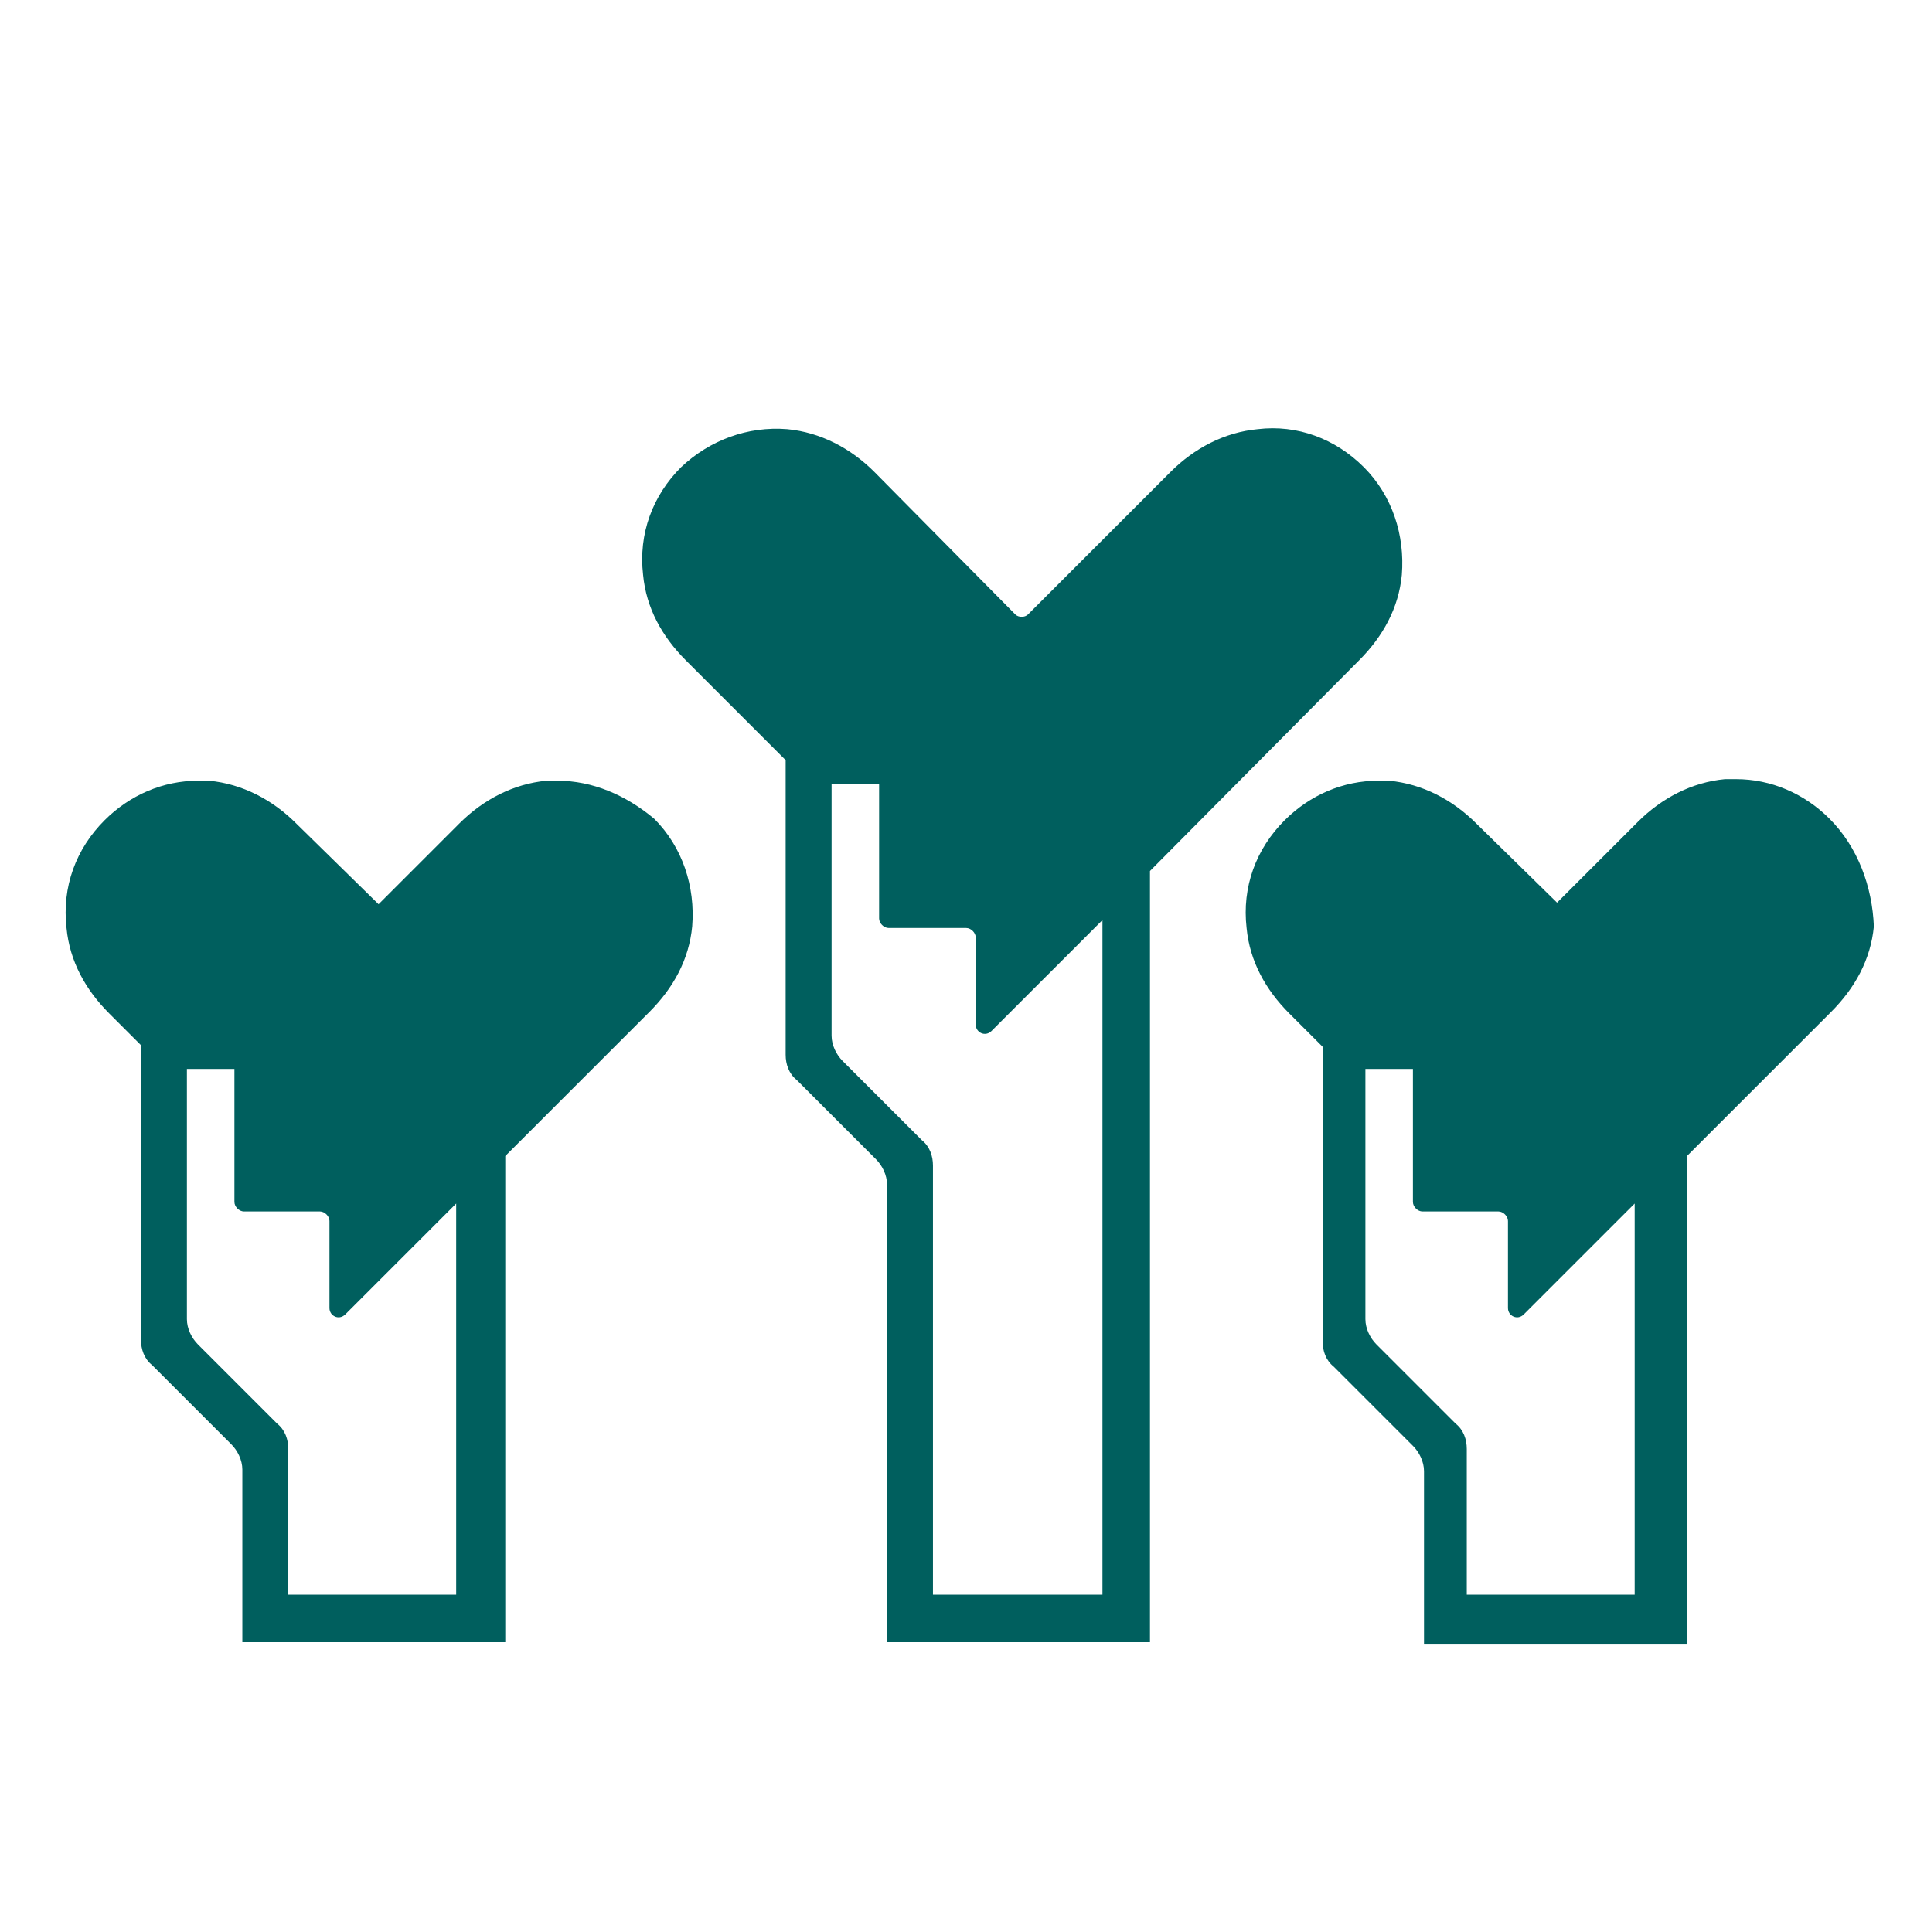
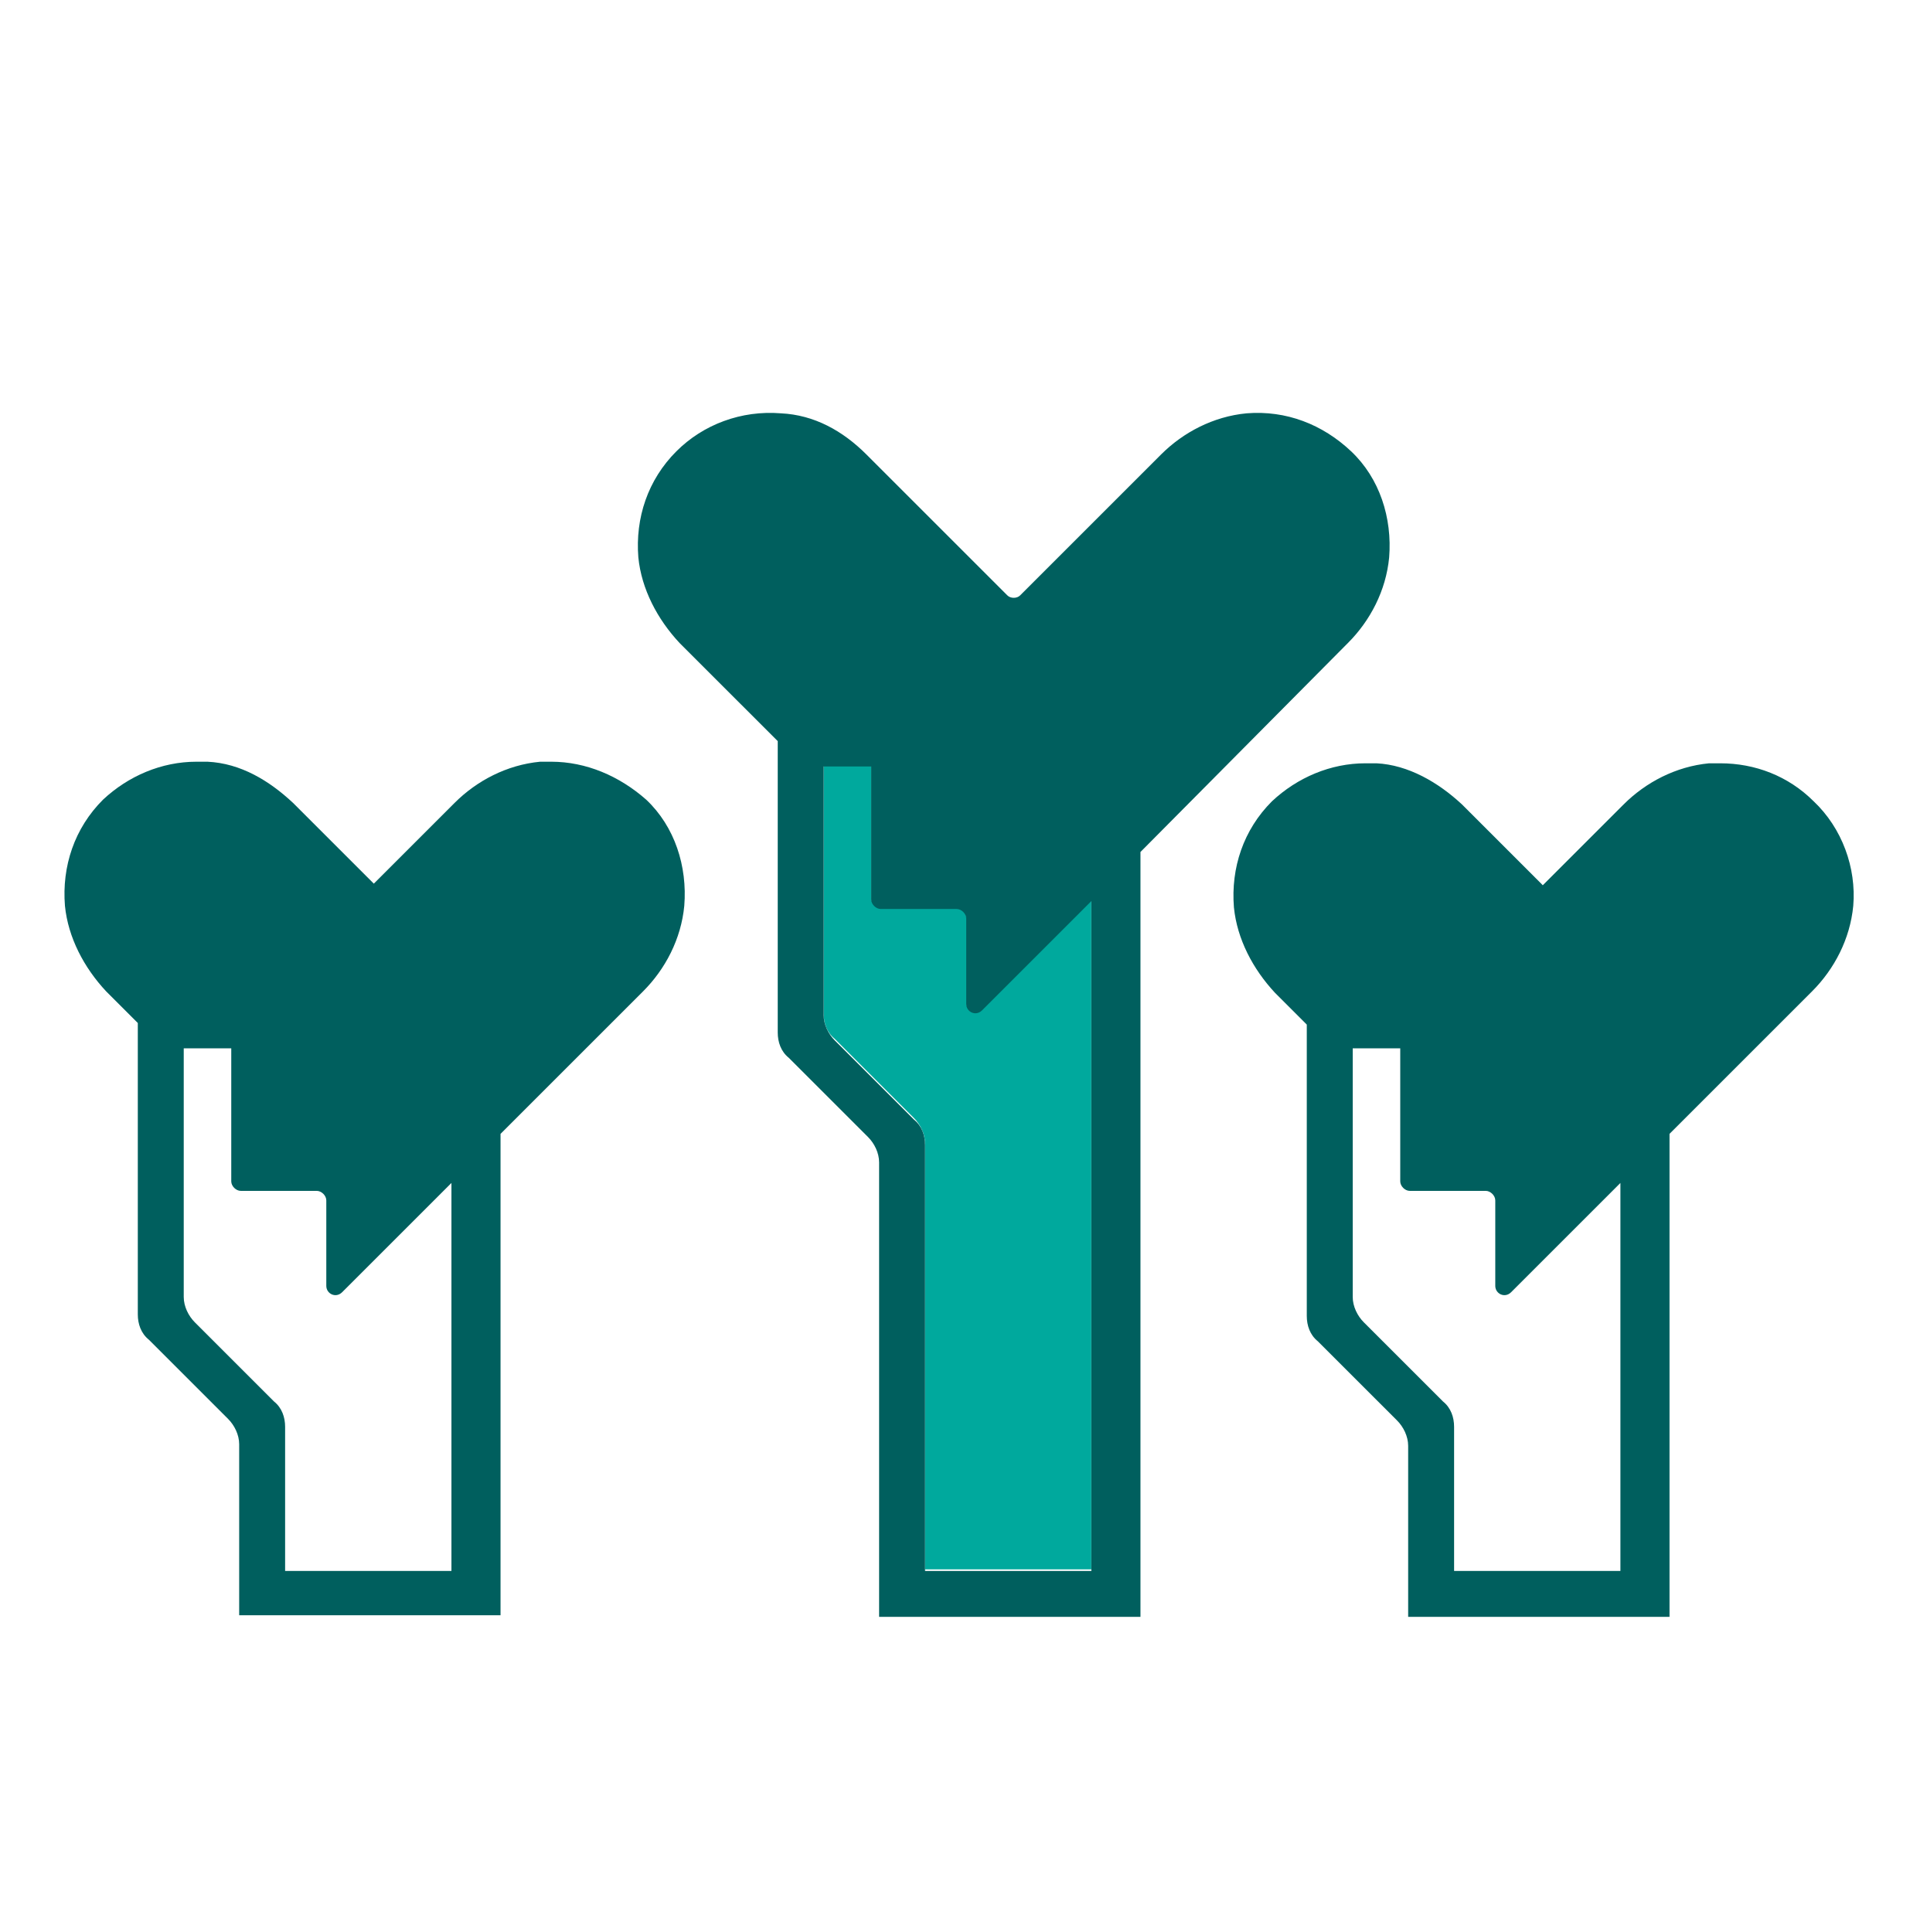
<svg xmlns="http://www.w3.org/2000/svg" version="1.1" id="Capa_1" x="0px" y="0px" viewBox="0 0 121 122" style="enable-background:new 0 0 121 122;" xml:space="preserve">
  <style type="text/css">
	.st0{fill:#005F5E;}
+ 	.st1{fill:#00A99D;}
</style>
  <g>
-     <path class="st0" d="M85.8,41.7c1.5-1.5,2.5-3.3,2.7-5.4c0.2-2.5-0.6-5-2.4-6.8c-1.8-1.8-4.2-2.7-6.7-2.4c-2.1,0.2-4,1.2-5.5,2.7   l-9,9c-0.2,0.2-0.6,0.2-0.8,0l-8.9-9c-1.5-1.5-3.4-2.5-5.5-2.7c-2.5-0.2-4.9,0.7-6.7,2.4c-1.8,1.8-2.7,4.2-2.4,6.8   c0.2,2.1,1.2,3.9,2.7,5.4l6.3,6.3v18.6c0,0.6,0.2,1.2,0.7,1.6l5,5c0.4,0.4,0.7,1,0.7,1.6v28.9h16.6V55L85.8,41.7z M69.6,100.7H58.9   V73.6c0-0.6-0.2-1.2-0.7-1.6l-5-5c-0.4-0.4-0.7-1-0.7-1.6V49.5h3V58c0,0.3,0.3,0.6,0.6,0.6H61c0.3,0,0.6,0.3,0.6,0.6v5.5   c0,0.5,0.6,0.8,1,0.4l2-2l5-5V100.7z" />
-     <path class="st0" d="M35.2,49.3c-0.3,0-0.5,0-0.7,0c-2.1,0.2-4,1.2-5.5,2.7l-5.1,5.1L18.7,52c-1.5-1.5-3.4-2.5-5.5-2.7   c-0.3,0-0.5,0-0.7,0c-2.2,0-4.3,0.9-5.9,2.5c-1.8,1.8-2.7,4.2-2.4,6.8c0.2,2.1,1.2,3.9,2.7,5.4L8.9,66v18.6c0,0.6,0.2,1.2,0.7,1.6   l5,5c0.4,0.4,0.7,1,0.7,1.6v10.9h16.6V73l9.1-9.1c1.5-1.5,2.5-3.3,2.7-5.4c0.2-2.5-0.6-5-2.4-6.8C39.5,50.2,37.4,49.3,35.2,49.3z    M28.8,100.7H18.2v-9.2c0-0.6-0.2-1.2-0.7-1.6l-5-5c-0.4-0.4-0.7-1-0.7-1.6V67.5h3v8.4c0,0.3,0.3,0.6,0.6,0.6h4.8   c0.3,0,0.6,0.3,0.6,0.6v5.5c0,0.5,0.6,0.8,1,0.4l2-2l5-5V100.7z" />
-     <path class="st0" d="M115.5,51.7c-1.6-1.6-3.7-2.5-5.9-2.5c-0.2,0-0.5,0-0.7,0c-2.1,0.2-4,1.2-5.5,2.7l-5.1,5.1L93.2,52   c-1.5-1.5-3.4-2.5-5.5-2.7c-0.2,0-0.5,0-0.7,0c-2.2,0-4.3,0.9-5.9,2.5c-1.8,1.8-2.7,4.2-2.4,6.8c0.2,2.1,1.2,3.9,2.7,5.4l2.1,2.1   v18.6c0,0.6,0.2,1.2,0.7,1.6l5,5c0.4,0.4,0.7,1,0.7,1.6v10.9h16.6V73l9.1-9.1c1.5-1.5,2.5-3.3,2.7-5.4   C118.2,56,117.3,53.5,115.5,51.7z M103.3,100.7H92.6v-9.2c0-0.6-0.2-1.2-0.7-1.6l-5-5c-0.4-0.4-0.7-1-0.7-1.6V67.5h3v8.4   c0,0.3,0.3,0.6,0.6,0.6h4.8c0.3,0,0.6,0.3,0.6,0.6v5.5c0,0.5,0.6,0.8,1,0.4l2-2l0,0l5-5V100.7z" />
+     <path class="st0" d="M34.8,48.1c-0.3,0-0.5,0-0.7,0c-2.1,0.2-4,1.2-5.4,2.6l-5.1,5.1l-5.1-5.1c-1.5-1.4-3.3-2.5-5.4-2.6   c-0.3,0-0.5,0-0.7,0c-2.2,0-4.3,0.9-5.9,2.4c-1.8,1.8-2.6,4.2-2.4,6.7c0.2,2,1.2,3.9,2.6,5.4l2,2v18.4c0,0.6,0.2,1.2,0.7,1.6l5,5   c0.4,0.4,0.7,1,0.7,1.6v10.8h16.5V71.6l9-9c1.4-1.4,2.4-3.3,2.6-5.4c0.2-2.5-0.6-5-2.4-6.7C39.1,49,37,48.1,34.8,48.1z M28.5,99.2   H18v-9.1c0-0.6-0.2-1.2-0.7-1.6l-5-5c-0.4-0.4-0.7-1-0.7-1.6V66.2h3v8.4c0,0.3,0.3,0.6,0.6,0.6H20c0.3,0,0.6,0.3,0.6,0.6v5.4   c0,0.5,0.6,0.8,1,0.4l2-2l4.9-4.9V99.2z" />
+     <path class="st0" d="M114.5,50.6c-1.6-1.6-3.7-2.4-5.9-2.4c-0.2,0-0.5,0-0.7,0c-2.1,0.2-4,1.2-5.4,2.6l-5.1,5.1l-5.1-5.1   c-1.5-1.4-3.4-2.5-5.4-2.6c-0.2,0-0.5,0-0.7,0c-2.2,0-4.3,0.9-5.9,2.4c-1.8,1.8-2.6,4.2-2.4,6.7c0.2,2,1.2,3.9,2.6,5.4l2,2v18.4   c0,0.6,0.2,1.2,0.7,1.6l5,5c0.4,0.4,0.7,1,0.7,1.6v10.8h16.5V71.6l9-9c1.4-1.4,2.4-3.3,2.6-5.4C117.2,54.8,116.3,52.3,114.5,50.6z    M102.4,99.2H91.8v-9.1c0-0.6-0.2-1.2-0.7-1.6l-5-5c-0.4-0.4-0.7-1-0.7-1.6V66.2h3v8.4c0,0.3,0.3,0.6,0.6,0.6h4.8   c0.3,0,0.6,0.3,0.6,0.6v5.4c0,0.5,0.6,0.8,1,0.4l2-2l0,0l4.9-4.9V99.2z" />
  </g>
+   <path class="st1" d="M62,63.7c-0.4,0.4-1,0.1-1-0.4v-5.4c0-0.3-0.3-0.6-0.6-0.6h-4.8c-0.3,0-0.6-0.3-0.6-0.6v-8.4h-3V64  c0,0.6,0.2,1.2,0.7,1.6l5,5c0.4,0.4,0.7,1,0.7,1.6v26.9h10.5V56.8L64,61.7L62,63.7z" />
+   <path class="st0" d="M85.1,40.6c1.4-1.4,2.4-3.3,2.6-5.4c0.2-2.5-0.6-5-2.4-6.7c-1.8-1.7-4.1-2.6-6.6-2.4c-2.1,0.2-4,1.2-5.4,2.6  l-8.9,8.9c-0.2,0.2-0.6,0.2-0.8,0l-8.9-8.9c-1.5-1.5-3.3-2.5-5.4-2.6c-2.5-0.2-4.9,0.7-6.6,2.4c-1.8,1.8-2.6,4.2-2.4,6.7  c0.2,2,1.2,3.9,2.6,5.4l6.2,6.2v18.4c0,0.6,0.2,1.2,0.7,1.6l5,5c0.4,0.4,0.7,1,0.7,1.6v28.7h16.5V53.8L85.1,40.6z M68.9,99.2H58.4  V72.3c0-0.6-0.2-1.2-0.7-1.6l-5-5c-0.4-0.4-0.7-1-0.7-1.6V48.4h3v8.4c0,0.3,0.3,0.6,0.6,0.6h4.8c0.3,0,0.6,0.3,0.6,0.6v5.4  c0,0.5,0.6,0.8,1,0.4l2-2l4.9-4.9V99.2z" />
</svg>
